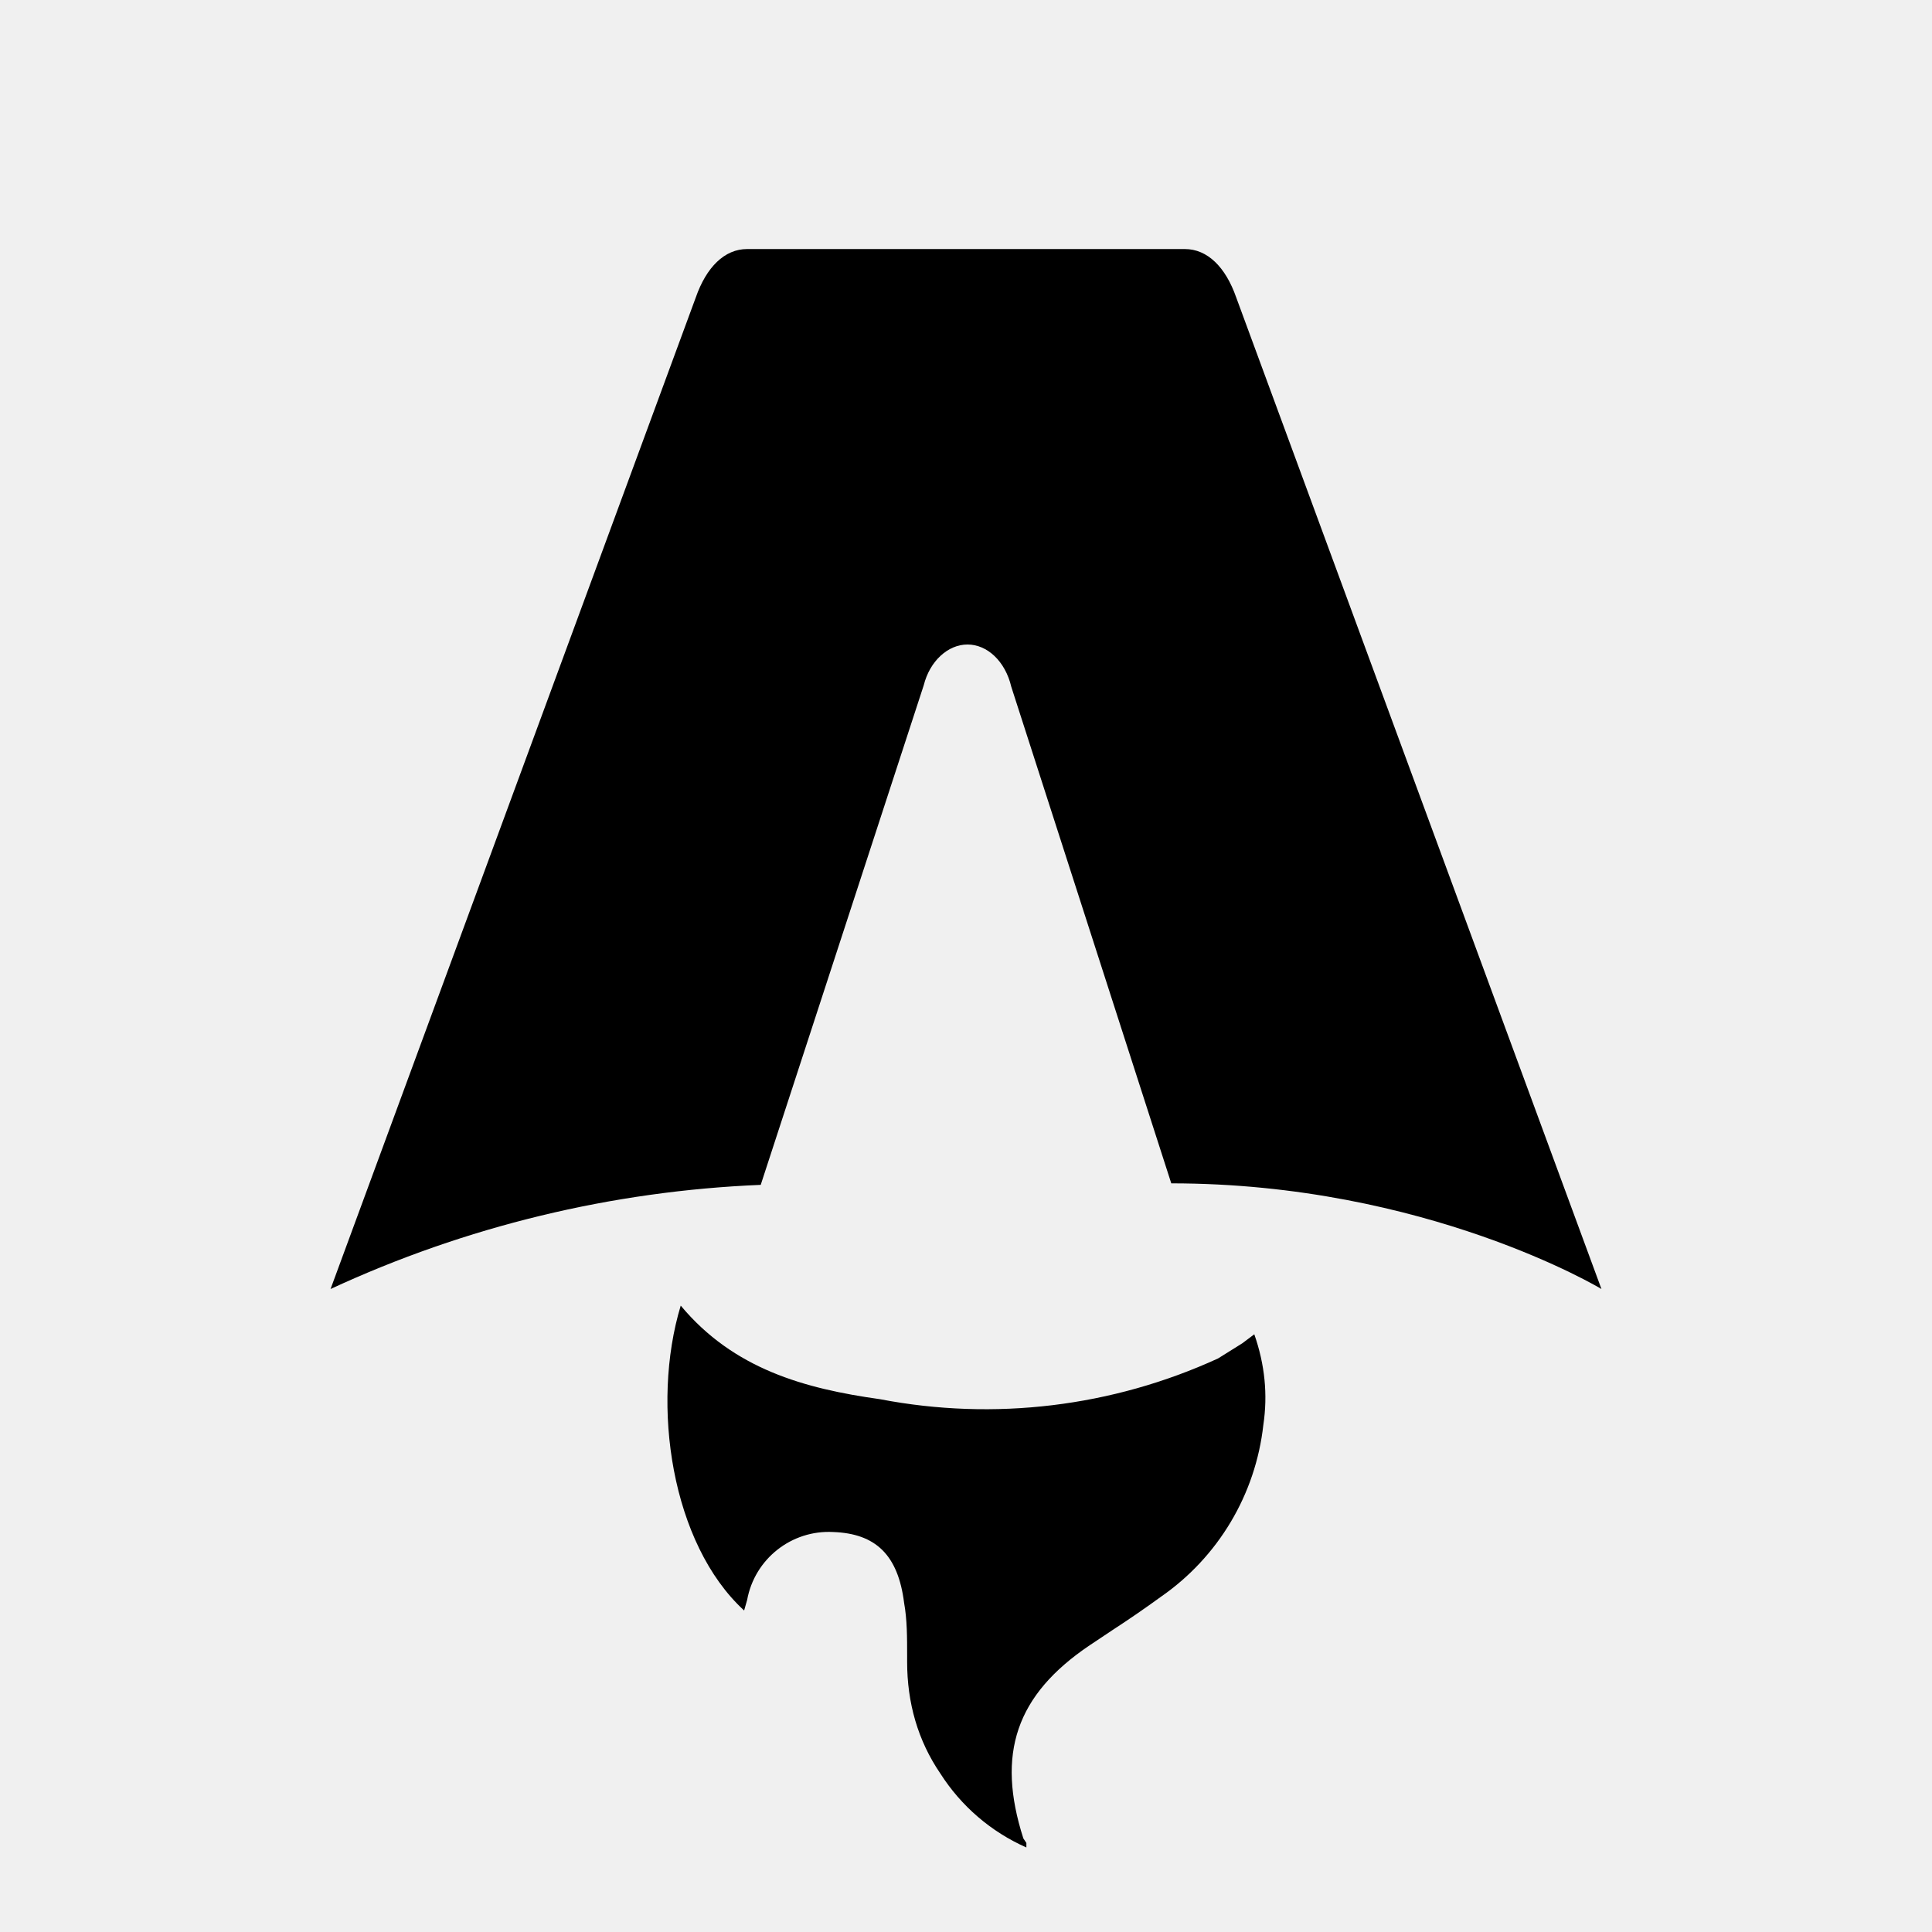
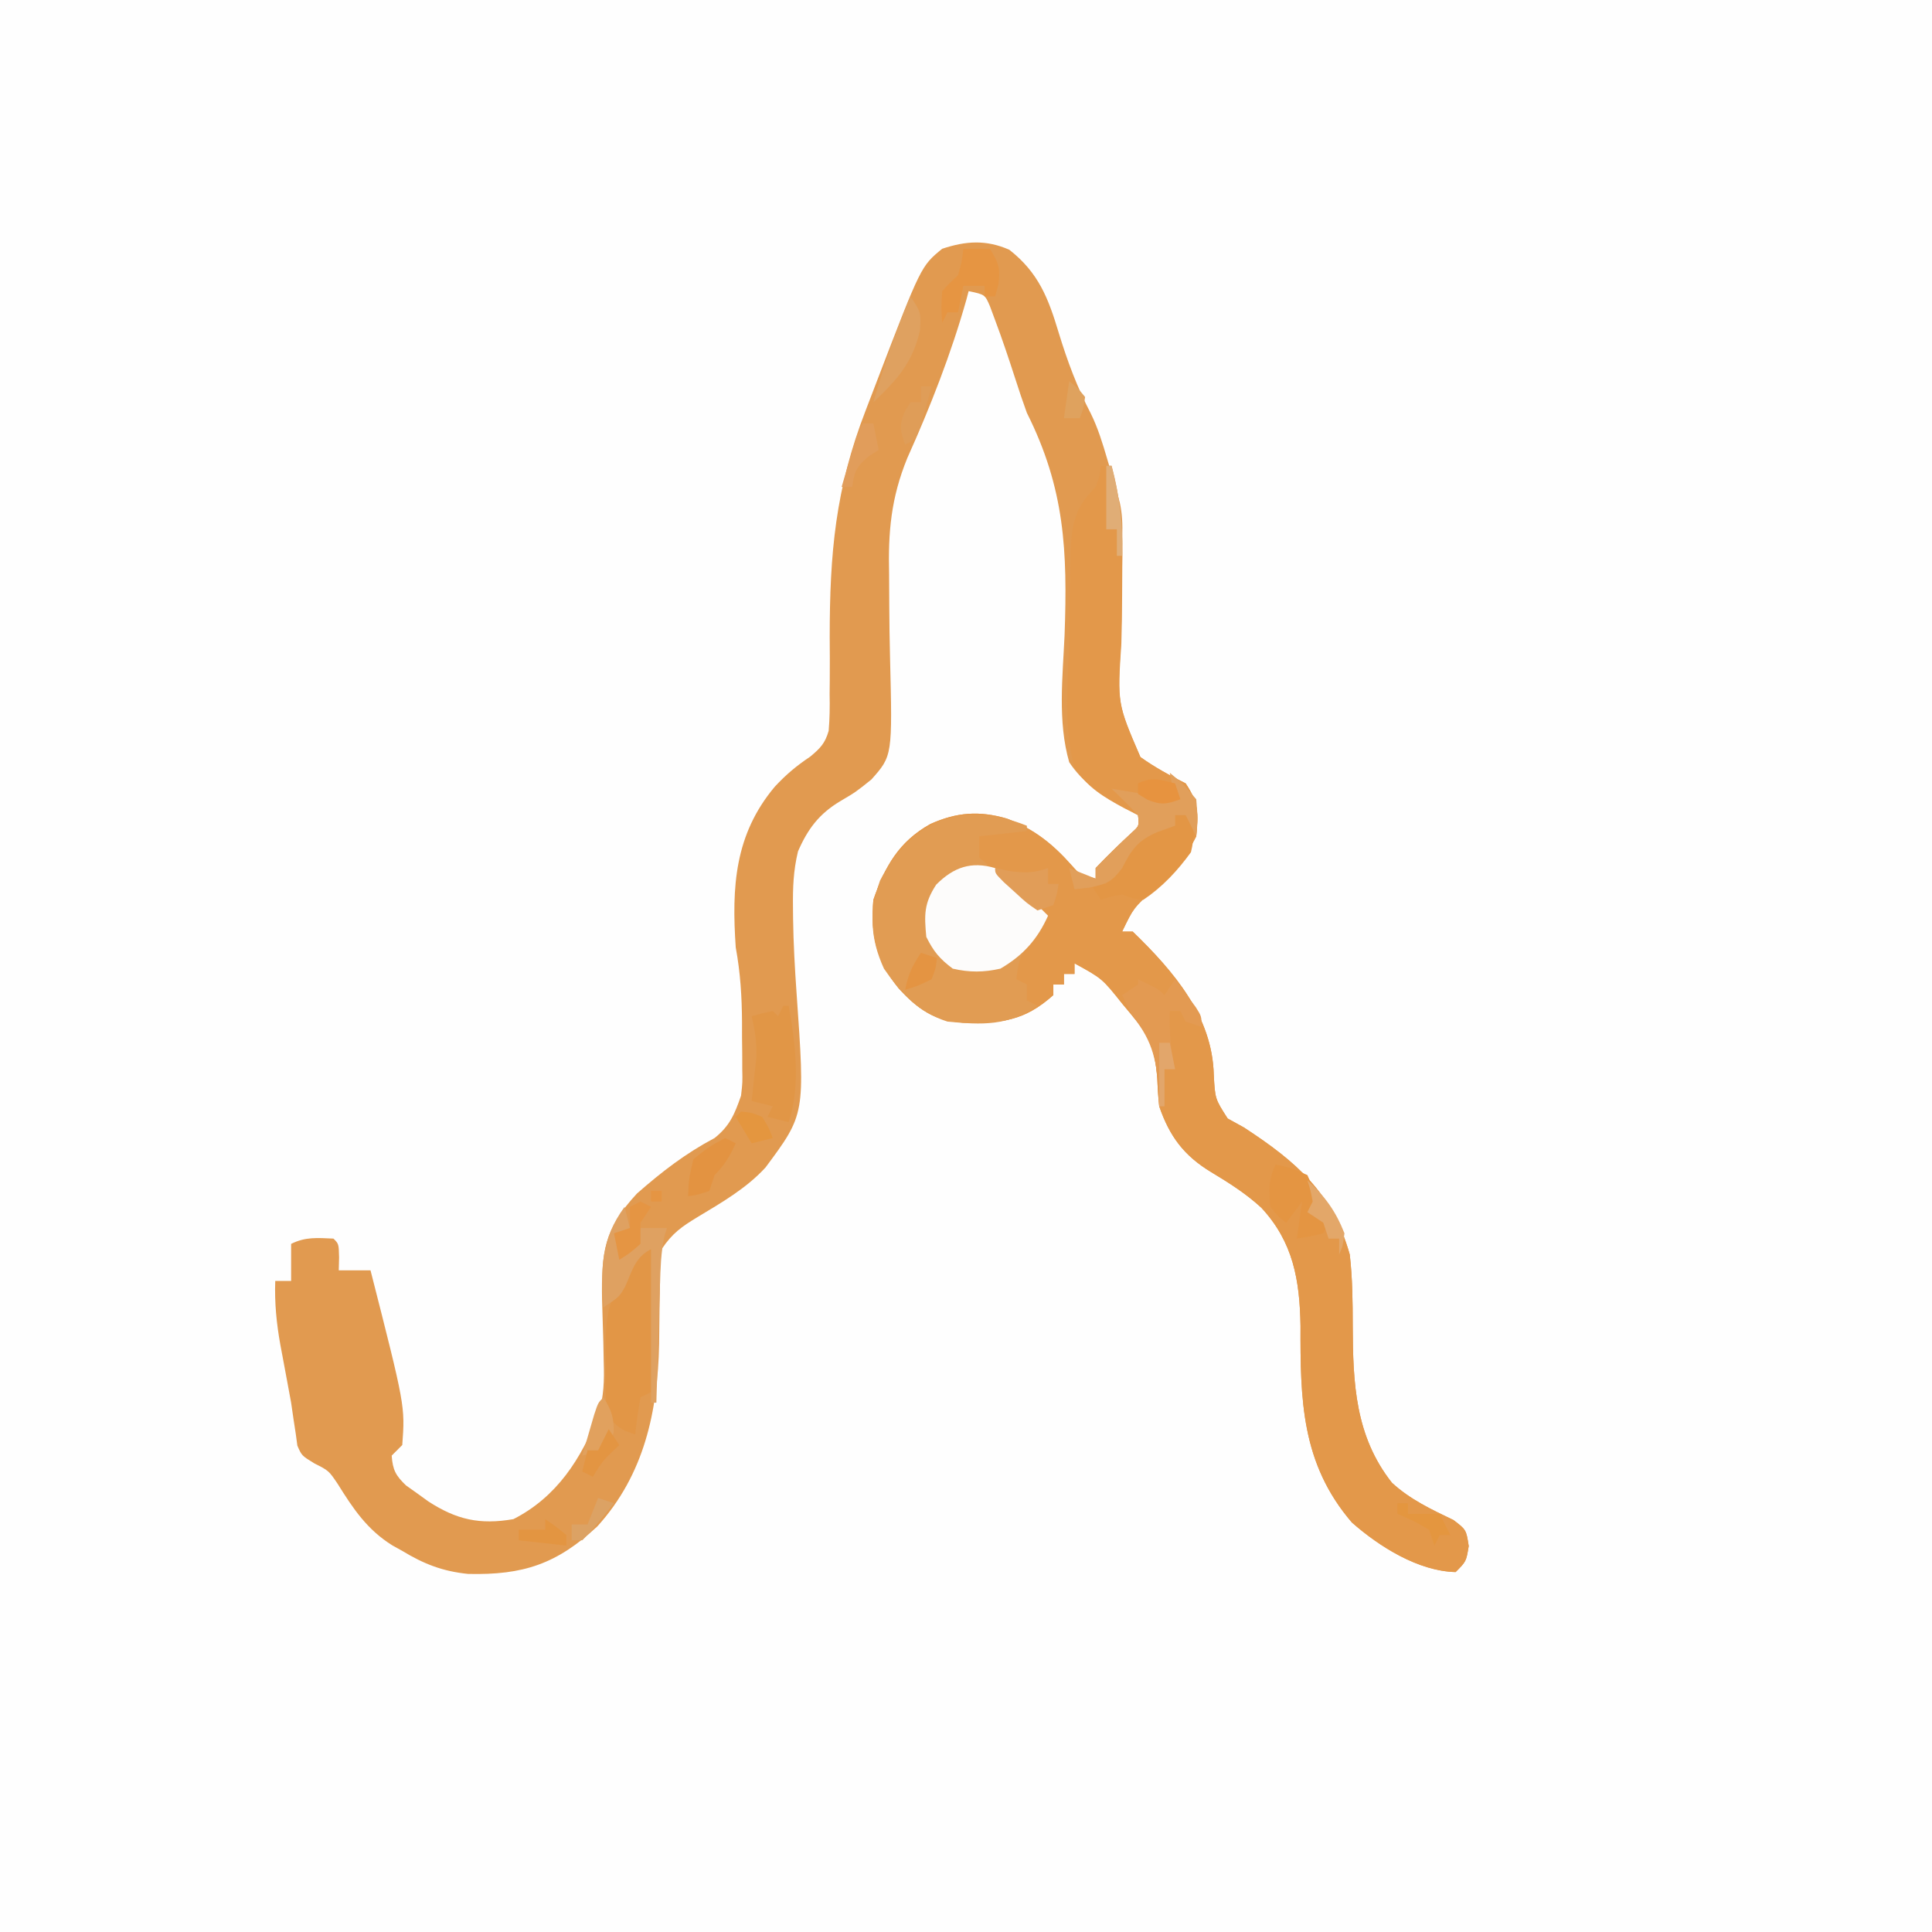
- <svg xmlns="http://www.w3.org/2000/svg" fill="none" viewBox="0 0 128 128">
-   <path d="M50.4 78.5a75.1 75.1 0 0 0-28.5 6.9l24.2-65.7c.7-2 1.9-3.2 3.4-3.2h29c1.5 0 2.7 1.2 3.4 3.2l24.2 65.7s-11.6-7-28.5-7L67 45.5c-.4-1.7-1.6-2.8-2.9-2.8-1.3 0-2.5 1.1-2.9 2.7L50.4 78.5Zm-1.1 28.2Zm-4.2-20.2c-2 6.6-.6 15.8 4.2 20.2a17.5 17.5 0 0 1 .2-.7 5.5 5.5 0 0 1 5.7-4.5c2.8.1 4.3 1.5 4.7 4.7.2 1.1.2 2.3.2 3.5v.4c0 2.7.7 5.2 2.2 7.4a13 13 0 0 0 5.7 4.9v-.3l-.2-.3c-1.8-5.6-.5-9.5 4.4-12.8l1.5-1a73 73 0 0 0 3.2-2.2 16 16 0 0 0 6.8-11.4c.3-2 .1-4-.6-6l-.8.6-1.6 1a37 37 0 0 1-22.4 2.7c-5-.7-9.7-2-13.2-6.2Z" />
-   <style>
-         path { fill: #000; }
-         @media (prefers-color-scheme: dark) {
-             path { fill: #FFF; }
-         }
-     </style>
+ <svg xmlns="http://www.w3.org/2000/svg" version="1.1" width="365" height="365">
+   <path d="M0 0 C120.45 0 240.9 0 365 0 C365 120.45 365 240.9 365 365 C244.55 365 124.1 365 0 365 C0 244.55 0 124.1 0 0 Z " fill="#FEFEFE" transform="translate(0,0)" />
+   <path d="M0 0 C5.516 4.324 7.364 9.141 9.312 15.625 C10.954 21.004 12.785 25.941 15.389 30.93 C16.756 33.716 17.629 36.59 18.5 39.562 C18.824 40.65 19.147 41.738 19.48 42.859 C19.755 43.834 20.03 44.808 20.312 45.812 C20.494 46.445 20.676 47.078 20.863 47.73 C21.339 49.933 21.398 51.836 21.343 54.087 C21.328 54.922 21.312 55.756 21.296 56.617 C21.278 57.511 21.261 58.406 21.242 59.328 C21.231 61.238 21.224 63.148 21.219 65.059 C21.211 68.06 21.188 71.057 21.11 74.057 C20.379 85.663 20.379 85.663 24.767 95.85 C27.536 97.826 30.278 99.298 33.312 100.812 C35.796 104.538 35.693 106.4 35.312 110.812 C33.256 114.938 30.506 117.774 27.188 120.938 C23.455 124.363 23.455 124.363 21.312 128.812 C21.973 128.812 22.633 128.812 23.312 128.812 C31.044 136.305 38.359 144.812 38.625 155.875 C38.867 160.416 38.867 160.416 41.25 164.125 C42.261 164.682 43.271 165.239 44.312 165.812 C54.243 172.3 60.994 178.113 64.312 189.812 C64.83 194.316 64.872 198.783 64.875 203.312 C64.917 214.118 65.331 224.147 72.285 232.941 C75.685 236.079 79.75 237.988 83.898 239.977 C86.312 241.812 86.312 241.812 86.789 244.898 C86.312 247.812 86.312 247.812 84.312 249.812 C77.258 249.64 69.918 245.026 64.723 240.453 C55.142 229.306 54.973 217.224 55.01 203.303 C54.866 194.686 53.648 187.473 47.602 180.973 C44.698 178.302 41.496 176.28 38.125 174.25 C32.975 171.132 30.264 167.492 28.312 161.812 C28.128 160.005 28.004 158.191 27.938 156.375 C27.53 151.377 26.625 148.72 23.312 144.812 C22.673 144.046 22.034 143.279 21.375 142.488 C17.542 137.676 17.542 137.676 12.312 134.812 C12.312 135.472 12.312 136.132 12.312 136.812 C11.652 136.812 10.992 136.812 10.312 136.812 C10.312 137.472 10.312 138.132 10.312 138.812 C9.652 138.812 8.992 138.812 8.312 138.812 C8.312 139.472 8.312 140.132 8.312 140.812 C2.741 145.782 -1.502 146.115 -8.746 146.02 C-14.288 145.629 -17.284 143.451 -20.938 139.5 C-25.1 134.302 -26.27 129.455 -25.688 122.812 C-23.505 116.484 -20.848 111.808 -14.938 108.5 C-9.955 106.244 -5.636 105.951 -0.43 107.473 C4.718 109.488 8.151 112.203 11.805 116.324 C13.353 118.071 13.353 118.071 16.312 118.812 C16.312 118.153 16.312 117.493 16.312 116.812 C18.51 114.496 20.788 112.301 23.125 110.125 C24.536 108.86 24.536 108.86 24.312 106.812 C23.384 106.305 22.456 105.798 21.5 105.276 C17.425 103.043 13.922 100.734 11.312 96.812 C9.099 89.14 10.084 80.632 10.438 72.75 C11.002 56.858 10.484 45.113 3.312 30.812 C2.543 28.681 1.805 26.537 1.125 24.375 C-0.097 20.596 -1.353 16.844 -2.75 13.125 C-3.201 11.913 -3.201 11.913 -3.66 10.676 C-4.606 8.463 -4.606 8.463 -7.688 7.812 C-7.891 8.582 -7.891 8.582 -8.098 9.367 C-10.978 19.611 -14.925 29.658 -19.281 39.363 C-22.356 46.904 -22.912 53.299 -22.715 61.34 C-22.701 63.369 -22.69 65.398 -22.682 67.428 C-22.661 70.593 -22.625 73.755 -22.54 76.92 C-22.08 95.604 -22.08 95.604 -26.067 100.083 C-29.004 102.441 -29.004 102.441 -31.928 104.166 C-35.933 106.555 -38.081 109.418 -39.926 113.66 C-40.805 117.298 -40.916 120.508 -40.875 124.25 C-40.869 124.944 -40.862 125.639 -40.855 126.354 C-40.787 131.103 -40.524 135.825 -40.188 140.562 C-38.585 163.312 -38.585 163.312 -46.062 173.375 C-49.67 177.309 -54.296 179.974 -58.837 182.705 C-61.898 184.558 -63.669 185.785 -65.688 188.812 C-66.008 191.751 -66.008 191.751 -65.996 195.098 C-66.021 196.351 -66.046 197.605 -66.072 198.896 C-66.107 201.521 -66.138 204.146 -66.166 206.771 C-66.433 219.529 -69.005 231.436 -77.832 241.18 C-85.472 248.286 -91.824 250.407 -102.246 250.164 C-107.051 249.673 -110.589 248.301 -114.688 245.812 C-115.606 245.304 -115.606 245.304 -116.543 244.785 C-121.318 241.823 -123.971 237.841 -126.914 233.117 C-128.58 230.653 -128.58 230.653 -131.328 229.266 C-133.688 227.812 -133.688 227.812 -134.508 225.93 C-134.608 225.19 -134.709 224.45 -134.812 223.688 C-134.947 222.814 -135.081 221.94 -135.219 221.039 C-135.451 219.442 -135.451 219.442 -135.688 217.812 C-135.942 216.403 -136.203 214.994 -136.469 213.586 C-136.75 212.078 -137.031 210.57 -137.312 209.062 C-137.448 208.342 -137.584 207.621 -137.723 206.878 C-138.453 202.804 -138.831 198.951 -138.688 194.812 C-137.697 194.812 -136.708 194.812 -135.688 194.812 C-135.688 192.502 -135.688 190.192 -135.688 187.812 C-132.955 186.446 -130.706 186.684 -127.688 186.812 C-126.688 187.812 -126.688 187.812 -126.625 190.375 C-126.646 191.179 -126.666 191.984 -126.688 192.812 C-124.707 192.812 -122.728 192.812 -120.688 192.812 C-114.149 218.449 -114.149 218.449 -114.688 225.812 C-115.677 226.803 -115.677 226.803 -116.688 227.812 C-116.497 230.508 -115.94 231.571 -113.98 233.445 C-113.286 233.938 -112.591 234.43 -111.875 234.938 C-111.188 235.435 -110.501 235.933 -109.793 236.445 C-104.447 239.917 -100.053 240.912 -93.688 239.812 C-85.487 235.628 -80.871 228.407 -77.605 220.039 C-76.609 216.536 -76.518 213.761 -76.633 210.129 C-76.657 208.871 -76.682 207.614 -76.707 206.318 C-76.777 203.693 -76.855 201.068 -76.941 198.443 C-77.098 189.441 -76.558 184.981 -70.355 178.301 C-65.651 174.174 -61.209 170.742 -55.688 167.812 C-52.817 165.536 -51.877 163.254 -50.688 159.812 C-50.401 157.307 -50.401 157.307 -50.457 154.723 C-50.459 153.773 -50.461 152.824 -50.463 151.846 C-50.475 150.865 -50.487 149.885 -50.5 148.875 C-50.501 147.899 -50.501 146.922 -50.502 145.916 C-50.531 141.086 -50.811 136.571 -51.688 131.812 C-52.47 120.377 -51.908 110.481 -44.312 101.438 C-42.18 99.143 -40.237 97.511 -37.61 95.752 C-35.728 94.179 -34.817 93.262 -34.134 90.889 C-33.93 88.55 -33.909 86.273 -33.953 83.926 C-33.944 83.069 -33.935 82.212 -33.926 81.329 C-33.902 78.593 -33.918 75.86 -33.938 73.125 C-33.929 57.379 -32.876 45.111 -27.112 30.272 C-26.379 28.385 -25.658 26.493 -24.939 24.6 C-16.686 3.09 -16.686 3.09 -12.688 -0.188 C-8.213 -1.679 -4.368 -1.93 0 0 Z " fill="#E19A50" transform="translate(190.6875,47.1875)" />
+   <path d="M0 0 C0.66 0 1.32 0 2 0 C3.744 6.462 4.204 12.335 4.027 19.004 C4.014 20.898 4.003 22.792 3.994 24.686 C3.974 27.632 3.937 30.574 3.853 33.519 C3.101 44.974 3.101 44.974 7.45 55.015 C10.219 56.994 12.968 58.475 16 60 C18.484 63.726 18.38 65.587 18 70 C15.944 74.125 13.193 76.962 9.875 80.125 C6.143 83.551 6.143 83.551 4 88 C4.66 88 5.32 88 6 88 C13.732 95.492 21.047 104 21.312 115.062 C21.554 119.603 21.554 119.603 23.938 123.312 C24.948 123.869 25.959 124.426 27 125 C36.93 131.488 43.682 137.3 47 149 C47.517 153.503 47.56 157.97 47.562 162.5 C47.605 173.306 48.018 183.334 54.973 192.129 C58.372 195.267 62.437 197.176 66.586 199.164 C69 201 69 201 69.477 204.086 C69 207 69 207 67 209 C59.946 208.828 52.606 204.214 47.41 199.641 C37.829 188.494 37.66 176.411 37.697 162.49 C37.554 153.874 36.336 146.661 30.289 140.161 C27.385 137.49 24.183 135.467 20.812 133.438 C15.663 130.32 12.951 126.68 11 121 C10.816 119.193 10.692 117.378 10.625 115.562 C10.218 110.564 9.313 107.907 6 104 C5.361 103.233 4.721 102.466 4.062 101.676 C0.23 96.863 0.23 96.863 -5 94 C-5 94.66 -5 95.32 -5 96 C-5.66 96 -6.32 96 -7 96 C-7 96.66 -7 97.32 -7 98 C-7.66 98 -8.32 98 -9 98 C-9 98.66 -9 99.32 -9 100 C-14.572 104.969 -18.815 105.303 -26.059 105.207 C-31.6 104.817 -34.596 102.639 -38.25 98.688 C-42.412 93.49 -43.583 88.642 -43 82 C-40.818 75.672 -38.16 70.995 -32.25 67.688 C-27.267 65.431 -22.948 65.138 -17.742 66.66 C-12.595 68.676 -9.161 71.391 -5.508 75.512 C-3.96 77.259 -3.96 77.259 -1 78 C-1 77.34 -1 76.68 -1 76 C1.198 73.683 3.476 71.488 5.812 69.312 C7.224 68.048 7.224 68.048 7 66 C5.718 65.351 5.718 65.351 4.41 64.688 C0.51 62.594 -2.562 60.759 -5 57 C-6.907 50.255 -6.388 43.025 -6.125 36.088 C-6 32.744 -5.961 29.408 -5.938 26.062 C-5.901 23.932 -5.859 21.802 -5.812 19.672 C-5.787 18.178 -5.787 18.178 -5.761 16.654 C-5.533 11.132 -5.094 8.056 -1 4 C-0.222 1.818 -0.222 1.818 0 0 Z " fill="#E3984A" transform="translate(208,88)" />
+   <path d="M0 0 C0 0.33 0 0.66 0 1 C-4.455 1.495 -4.455 1.495 -9 2 C-9 2.66 -9 3.32 -9 4 C-9 4.66 -9 5.32 -9 6 C-7.117 7.675 -7.117 7.675 -4.75 9.375 C-1.576 11.73 1.261 14.148 4 17 C3.016 19.195 2.221 20.797 0.438 22.438 C-1.453 24.492 -1.632 26.28 -2 29 C-1.34 29.33 -0.68 29.66 0 30 C0 30.99 0 31.98 0 33 C0.66 33.33 1.32 33.66 2 34 C-3.556 37.854 -8.441 37.634 -15 37 C-20.496 35.27 -23.793 31.651 -27 27 C-29.611 21.304 -29.792 16.296 -27.75 10.375 C-21.786 -1.127 -12.199 -4.879 0 0 Z " fill="#E19C53" transform="translate(194,156)" />
+   <path d="M0 0 C3.626 2.713 6.823 5.778 10 9 C7.971 13.509 5.281 16.496 1 19 C-2.153 19.711 -4.851 19.731 -8 19 C-10.502 17.124 -11.619 15.761 -13 13 C-13.394 8.819 -13.45 6.691 -11.125 3.125 C-7.841 -0.159 -4.532 -1.333 0 0 Z " fill="#FDFCFB" transform="translate(188,164)" />
+   <path d="M0 0 C0.66 0 1.32 0 2 0 C2 8.91 2 17.82 2 27 C1.34 27.33 0.68 27.66 0 28 C-0.407 30.322 -0.744 32.657 -1 35 C-3.465 34.176 -3.465 34.176 -6 32 C-6.776 28.399 -6.65 24.856 -6.562 21.188 C-6.573 20.202 -6.584 19.217 -6.596 18.201 C-6.534 12.121 -5.91 8.687 -2 4 C-1.306 2.681 -0.625 1.354 0 0 Z " fill="#E29646" transform="translate(121,236)" />
+   <path d="M0 0 C0.519 3.169 0.748 4.936 0 8 C-2.556 11.525 -5.381 14.561 -9 17 C-11.156 16.719 -11.156 16.719 -13 16 C-15.187 16.379 -15.187 16.379 -17 17 C-17.66 16.01 -18.32 15.02 -19 14 C-18.01 14 -17.02 14 -16 14 C-15.67 13.01 -15.34 12.02 -15 11 C-14.34 11 -13.68 11 -13 11 C-12.794 10.237 -12.588 9.474 -12.375 8.688 C-10.565 5.15 -8.629 4.437 -5 3 C-4.34 3 -3.68 3 -3 3 C-3 2.34 -3 1.68 -3 1 C-1 0 -1 0 0 0 Z " fill="#E39645" transform="translate(225,153)" />
+   <path d="M0 0 C0.33 0 0.66 0 1 0 C2.278 7.031 3.283 15.151 1 22 C-0.32 21.67 -1.64 21.34 -3 21 C-2.67 20.34 -2.34 19.68 -2 19 C-3.32 18.67 -4.64 18.34 -6 18 C-5.916 17.264 -5.832 16.528 -5.746 15.77 C-5.593 14.306 -5.593 14.306 -5.438 12.812 C-5.333 11.85 -5.229 10.887 -5.121 9.895 C-5.002 7.058 -5.322 4.746 -6 2 C-4.062 1.438 -4.062 1.438 -2 1 C-1.67 1.33 -1.34 1.66 -1 2 C-0.67 1.34 -0.34 0.68 0 0 Z " fill="#E19646" transform="translate(148,190)" />
+   <path d="M0 0 C0.33 1.32 0.66 2.64 1 4 C0.01 4.495 0.01 4.495 -1 5 C-1 6.32 -1 7.64 -1 9 C0.708 7.366 1.935 6.131 3 4 C4.65 4 6.3 4 8 4 C7.762 4.782 7.762 4.782 7.52 5.579 C6.86 8.651 6.78 11.593 6.684 14.734 C6.642 16.03 6.6 17.325 6.557 18.66 C6.517 20.023 6.477 21.387 6.438 22.75 C6.394 24.129 6.351 25.508 6.307 26.887 C6.201 30.258 6.099 33.629 6 37 C5.67 37 5.34 37 5 37 C5 27.43 5 17.86 5 8 C1.989 9.506 1.437 12.101 0.098 15.09 C-1 17 -1 17 -4 19 C-4.447 11.438 -4.536 6.237 0 0 Z " fill="#DFA161" transform="translate(118,228)" />
+   <path d="M0 0 C2.5 2.062 2.5 2.062 5 5 C5.312 8.812 5.312 8.812 5 12 C4.34 10.68 3.68 9.36 3 8 C2.34 8 1.68 8 1 8 C1 8.66 1 9.32 1 10 C-0.093 10.392 -1.186 10.784 -2.312 11.188 C-5.964 12.738 -7.21 14.42 -9 18 C-10.991 20.654 -11.841 20.966 -15.188 21.688 C-16.116 21.791 -17.044 21.894 -18 22 C-18.33 20.68 -18.66 19.36 -19 18 C-16.525 18.99 -16.525 18.99 -14 20 C-14 19.34 -14 18.68 -14 18 C-11.802 15.683 -9.524 13.488 -7.188 11.312 C-5.776 10.048 -5.776 10.048 -6 8 C-7.626 6.293 -9.291 4.623 -11 3 C-6.312 3.781 -6.312 3.781 -1.625 4.562 C-0.326 4.779 -0.326 4.779 1 5 C0.67 3.35 0.34 1.7 0 0 Z " fill="#E19F5B" transform="translate(221,146)" />
+   <path d="M0 0 C3.875 1.875 3.875 1.875 5 3 C5.66 2.01 6.32 1.02 7 0 C7.839 1.121 8.671 2.247 9.5 3.375 C9.964 4.001 10.428 4.628 10.906 5.273 C12 7 12 7 12 9 C11.01 8.67 10.02 8.34 9 8 C8.67 7.34 8.34 6.68 8 6 C7.34 6 6.68 6 6 6 C5.911 9.832 6.121 13.266 7 17 C6.34 17 5.68 17 5 17 C5 19.31 5 21.62 5 24 C4.67 24 4.34 24 4 24 C3.974 23.276 3.948 22.551 3.922 21.805 C3.563 15.693 2.948 11.905 -1 7 C-1.694 5.681 -2.375 4.354 -3 3 C-2.01 2.34 -1.02 1.68 0 1 C0 0.67 0 0.34 0 0 Z " fill="#E39A52" transform="translate(215,185)" />
+   <path d="M0 0 C2.875 0.625 2.875 0.625 6 2 C7.375 5.125 7.375 5.125 8 8 C7.67 8.33 7.34 8.66 7 9 C7.99 9.66 8.98 10.32 10 11 C9.67 11.66 9.34 12.32 9 13 C6.438 13.625 6.438 13.625 4 14 C4.33 11.69 4.66 9.38 5 7 C4.01 8.32 3.02 9.64 2 11 C0.5 9.875 0.5 9.875 -1 8 C-1.253 4.905 -1.399 2.799 0 0 Z " fill="#E49542" transform="translate(241,220)" />
+   <path d="M0 0 C1.65 0 3.3 0 5 0 C6.619 2.572 7.044 3.677 6.625 6.75 C6.419 7.492 6.213 8.235 6 9 C5.34 9 4.68 9 4 9 C4 8.34 4 7.68 4 7 C2.68 7 1.36 7 0 7 C-0.33 8.65 -0.66 10.3 -1 12 C-1.66 12 -2.32 12 -3 12 C-3.33 12.66 -3.66 13.32 -4 14 C-4.188 11.188 -4.188 11.188 -4 8 C-2.562 6.438 -2.562 6.438 -1 5 C-0.278 2.394 -0.278 2.394 0 0 Z " fill="#E69542" transform="translate(182,47)" />
+   <path d="M0 0 C2 3 2 3 1.812 6.375 C0.444 12.482 -2.506 15.749 -7 20 C-5.074 13.144 -2.753 6.567 0 0 Z " fill="#DFA160" transform="translate(172,56)" />
+   <path d="M0 0 C0.907 0.186 1.815 0.371 2.75 0.562 C5.683 0.957 7.264 0.947 10 0 C10 0.99 10 1.98 10 3 C10.66 3 11.32 3 12 3 C11.688 4.938 11.688 4.938 11 7 C10.01 7.33 9.02 7.66 8 8 C5.957 6.602 5.957 6.602 3.812 4.625 C3.097 3.978 2.382 3.331 1.645 2.664 C0 1 0 1 0 0 Z " fill="#E19D58" transform="translate(188,164)" />
+   <path d="M0 0 C0.66 0.33 1.32 0.66 2 1 C0.848 3.468 -0.048 5.048 -2 7 C-2.33 7.99 -2.66 8.98 -3 10 C-5.062 10.688 -5.062 10.688 -7 11 C-6.875 7.75 -6.875 7.75 -6 4 C-2.938 1.562 -2.938 1.562 0 0 Z " fill="#E39341" transform="translate(137,215)" />
+   <path d="M0 0 C0.66 0 1.32 0 2 0 C2 0.66 2 1.32 2 2 C1.34 2 0.68 2 0 2 C0 1.34 0 0.68 0 0 Z M-2 2 C-1.34 2.33 -0.68 2.66 0 3 C-0.99 4.485 -0.99 4.485 -2 6 C-2 7.32 -2 8.64 -2 10 C-4 11.75 -4 11.75 -6 13 C-6.33 11.35 -6.66 9.7 -7 8 C-6.01 7.67 -5.02 7.34 -4 7 C-4 5.68 -4 4.36 -4 3 C-3.34 2.67 -2.68 2.34 -2 2 Z " fill="#E59543" transform="translate(123,225)" />
+   <path d="M0 0 C0.66 0 1.32 0 2 0 C2.33 1.65 2.66 3.3 3 5 C2.361 5.412 1.721 5.825 1.062 6.25 C-1.21 8.178 -1.602 9.114 -2 12 C-2.66 12 -3.32 12 -4 12 C-3.523 10.374 -3.043 8.749 -2.562 7.125 C-2.296 6.22 -2.029 5.315 -1.754 4.383 C-1 2 -1 2 0 0 Z " fill="#E19D5B" transform="translate(163,80)" />
+   <path d="M0 0 C3.332 2.987 5.348 5.827 7 10 C6.688 12.375 6.688 12.375 6 14 C6 13.01 6 12.02 6 11 C5.34 11 4.68 11 4 11 C3.67 10.01 3.34 9.02 3 8 C2.01 7.34 1.02 6.68 0 6 C0.33 5.34 0.66 4.68 1 4 C0.601 1.902 0.601 1.902 0 0 Z " fill="#E3A769" transform="translate(247,223)" />
+   <path d="M0 0 C0.33 0.99 0.66 1.98 1 3 C-1.606 3.931 -2.642 4.149 -5.25 3.062 C-5.827 2.712 -6.405 2.361 -7 2 C-7 1.34 -7 0.68 -7 0 C-4.333 -1.333 -2.833 -0.671 0 0 Z " fill="#E7933F" transform="translate(222,148)" />
+   <path d="M0 0 C0.33 0 0.66 0 1 0 C2.506 5.808 3.218 10.998 3 17 C2.67 17 2.34 17 2 17 C2 15.35 2 13.7 2 12 C1.34 12 0.68 12 0 12 C0 8.04 0 4.08 0 0 Z " fill="#E0AD76" transform="translate(209,88)" />
+   <path d="M0 0 C1.508 2.394 2.006 3.764 1.938 6.625 C1 9 1 9 -1.562 10.312 C-2.769 10.653 -2.769 10.653 -4 11 C-3.525 9.353 -3.045 7.707 -2.562 6.062 C-2.296 5.146 -2.029 4.229 -1.754 3.285 C-1 1 -1 1 0 0 Z " fill="#E1A15E" transform="translate(114,264)" />
+   <path d="M0 0 C0.66 0 1.32 0 2 0 C2 0.66 2 1.32 2 2 C3.98 2 5.96 2 8 2 C8.66 3.32 9.32 4.64 10 6 C9.34 6 8.68 6 8 6 C7.67 6.66 7.34 7.32 7 8 C6.67 7.01 6.34 6.02 6 5 C3 3.291 3 3.291 0 2 C0 1.34 0 0.68 0 0 Z " fill="#E4963F" transform="translate(264,284)" />
+   <path d="M0 0 C1.938 0.188 1.938 0.188 4 1 C5.25 3.062 5.25 3.062 6 5 C4.68 5.33 3.36 5.66 2 6 C1.01 4.35 0.02 2.7 -1 1 C-0.67 0.67 -0.34 0.34 0 0 Z " fill="#E4963F" transform="translate(140,210)" />
+   <path d="M0 0 C0.66 0 1.32 0 2 0 C1.551 1.648 1.091 3.294 0.625 4.938 C0.37 5.854 0.115 6.771 -0.148 7.715 C-1 10 -1 10 -3 11 C-3.931 8.394 -4.149 7.358 -3.062 4.75 C-2.537 3.884 -2.537 3.884 -2 3 C-1.34 3 -0.68 3 0 3 C0 2.01 0 1.02 0 0 Z " fill="#DF9D58" transform="translate(174,73)" />
+   <path d="M0 0 C0.66 0.99 1.32 1.98 2 3 C1.546 3.433 1.093 3.866 0.625 4.312 C-1.2 6.108 -1.2 6.108 -3 9 C-3.66 8.67 -4.32 8.34 -5 8 C-4.67 6.68 -4.34 5.36 -4 4 C-3.34 4 -2.68 4 -2 4 C-1.34 2.68 -0.68 1.36 0 0 Z " fill="#E39542" transform="translate(115,270)" />
+   <path d="M0 0 C0.99 0.33 1.98 0.66 3 1 C2.812 2.875 2.812 2.875 2 5 C-0.562 6.25 -0.562 6.25 -3 7 C-2.387 4.038 -1.746 2.619 0 0 Z " fill="#E49442" transform="translate(174,180)" />
+   <path d="M0 0 C0.99 0.33 1.98 0.66 3 1 C2.049 2.173 1.089 3.338 0.125 4.5 C-0.409 5.15 -0.942 5.799 -1.492 6.469 C-1.99 6.974 -2.487 7.479 -3 8 C-3.66 8 -4.32 8 -5 8 C-5 7.01 -5 6.02 -5 5 C-4.01 5 -3.02 5 -2 5 C-1.34 3.35 -0.68 1.7 0 0 Z " fill="#DCA264" transform="translate(113,283)" />
+   <path d="M0 0 C0.66 0 1.32 0 2 0 C2.33 1.65 2.66 3.3 3 5 C2.34 5 1.68 5 1 5 C1 7.31 1 9.62 1 12 C0.67 12 0.34 12 0 12 C0 8.04 0 4.08 0 0 Z " fill="#E2A66B" transform="translate(219,197)" />
+   <path d="M0 0 C1.562 1.25 1.562 1.25 3 3 C2.688 5.188 2.688 5.188 2 7 C1.01 7 0.02 7 -1 7 C-0.67 4.69 -0.34 2.38 0 0 Z " fill="#DFA25E" transform="translate(202,72)" />
+   <path d="M0 0 C2 1.375 2 1.375 4 3 C4 3.66 4 4.32 4 5 C1.03 4.67 -1.94 4.34 -5 4 C-5 3.34 -5 2.68 -5 2 C-3.35 2 -1.7 2 0 2 C0 1.34 0 0.68 0 0 Z " fill="#E39541" transform="translate(103,287)" />
</svg>
